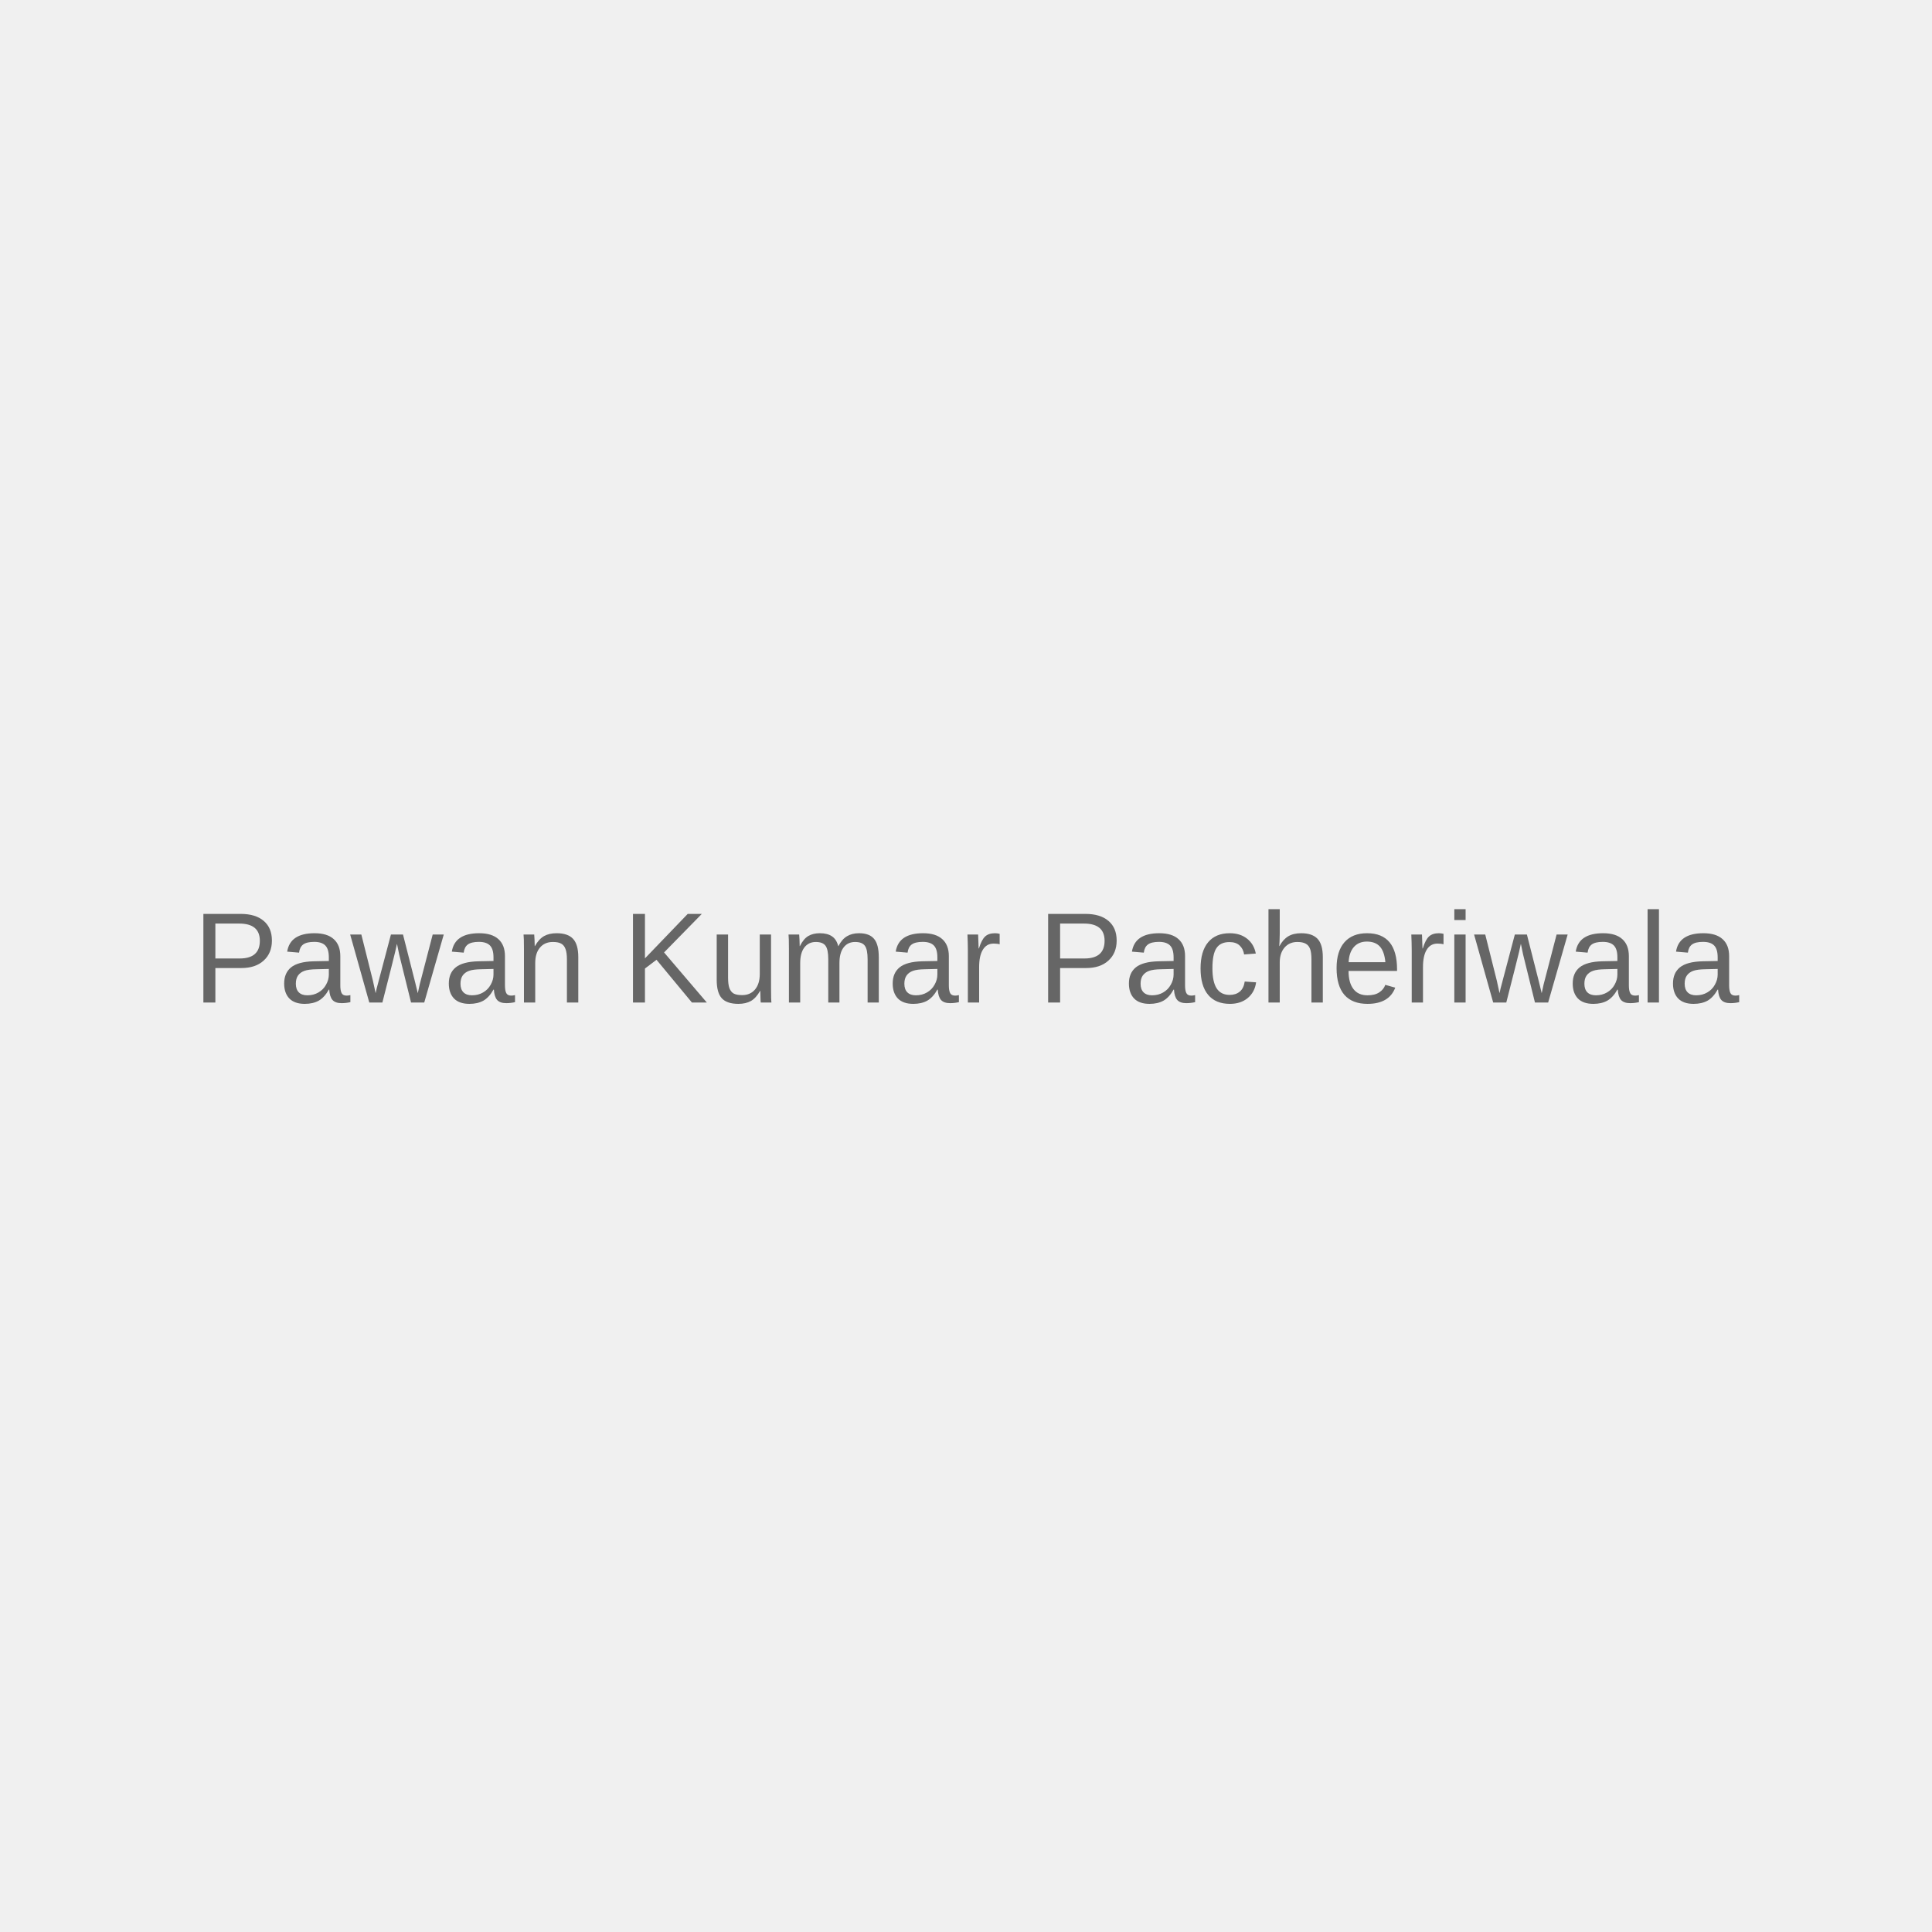
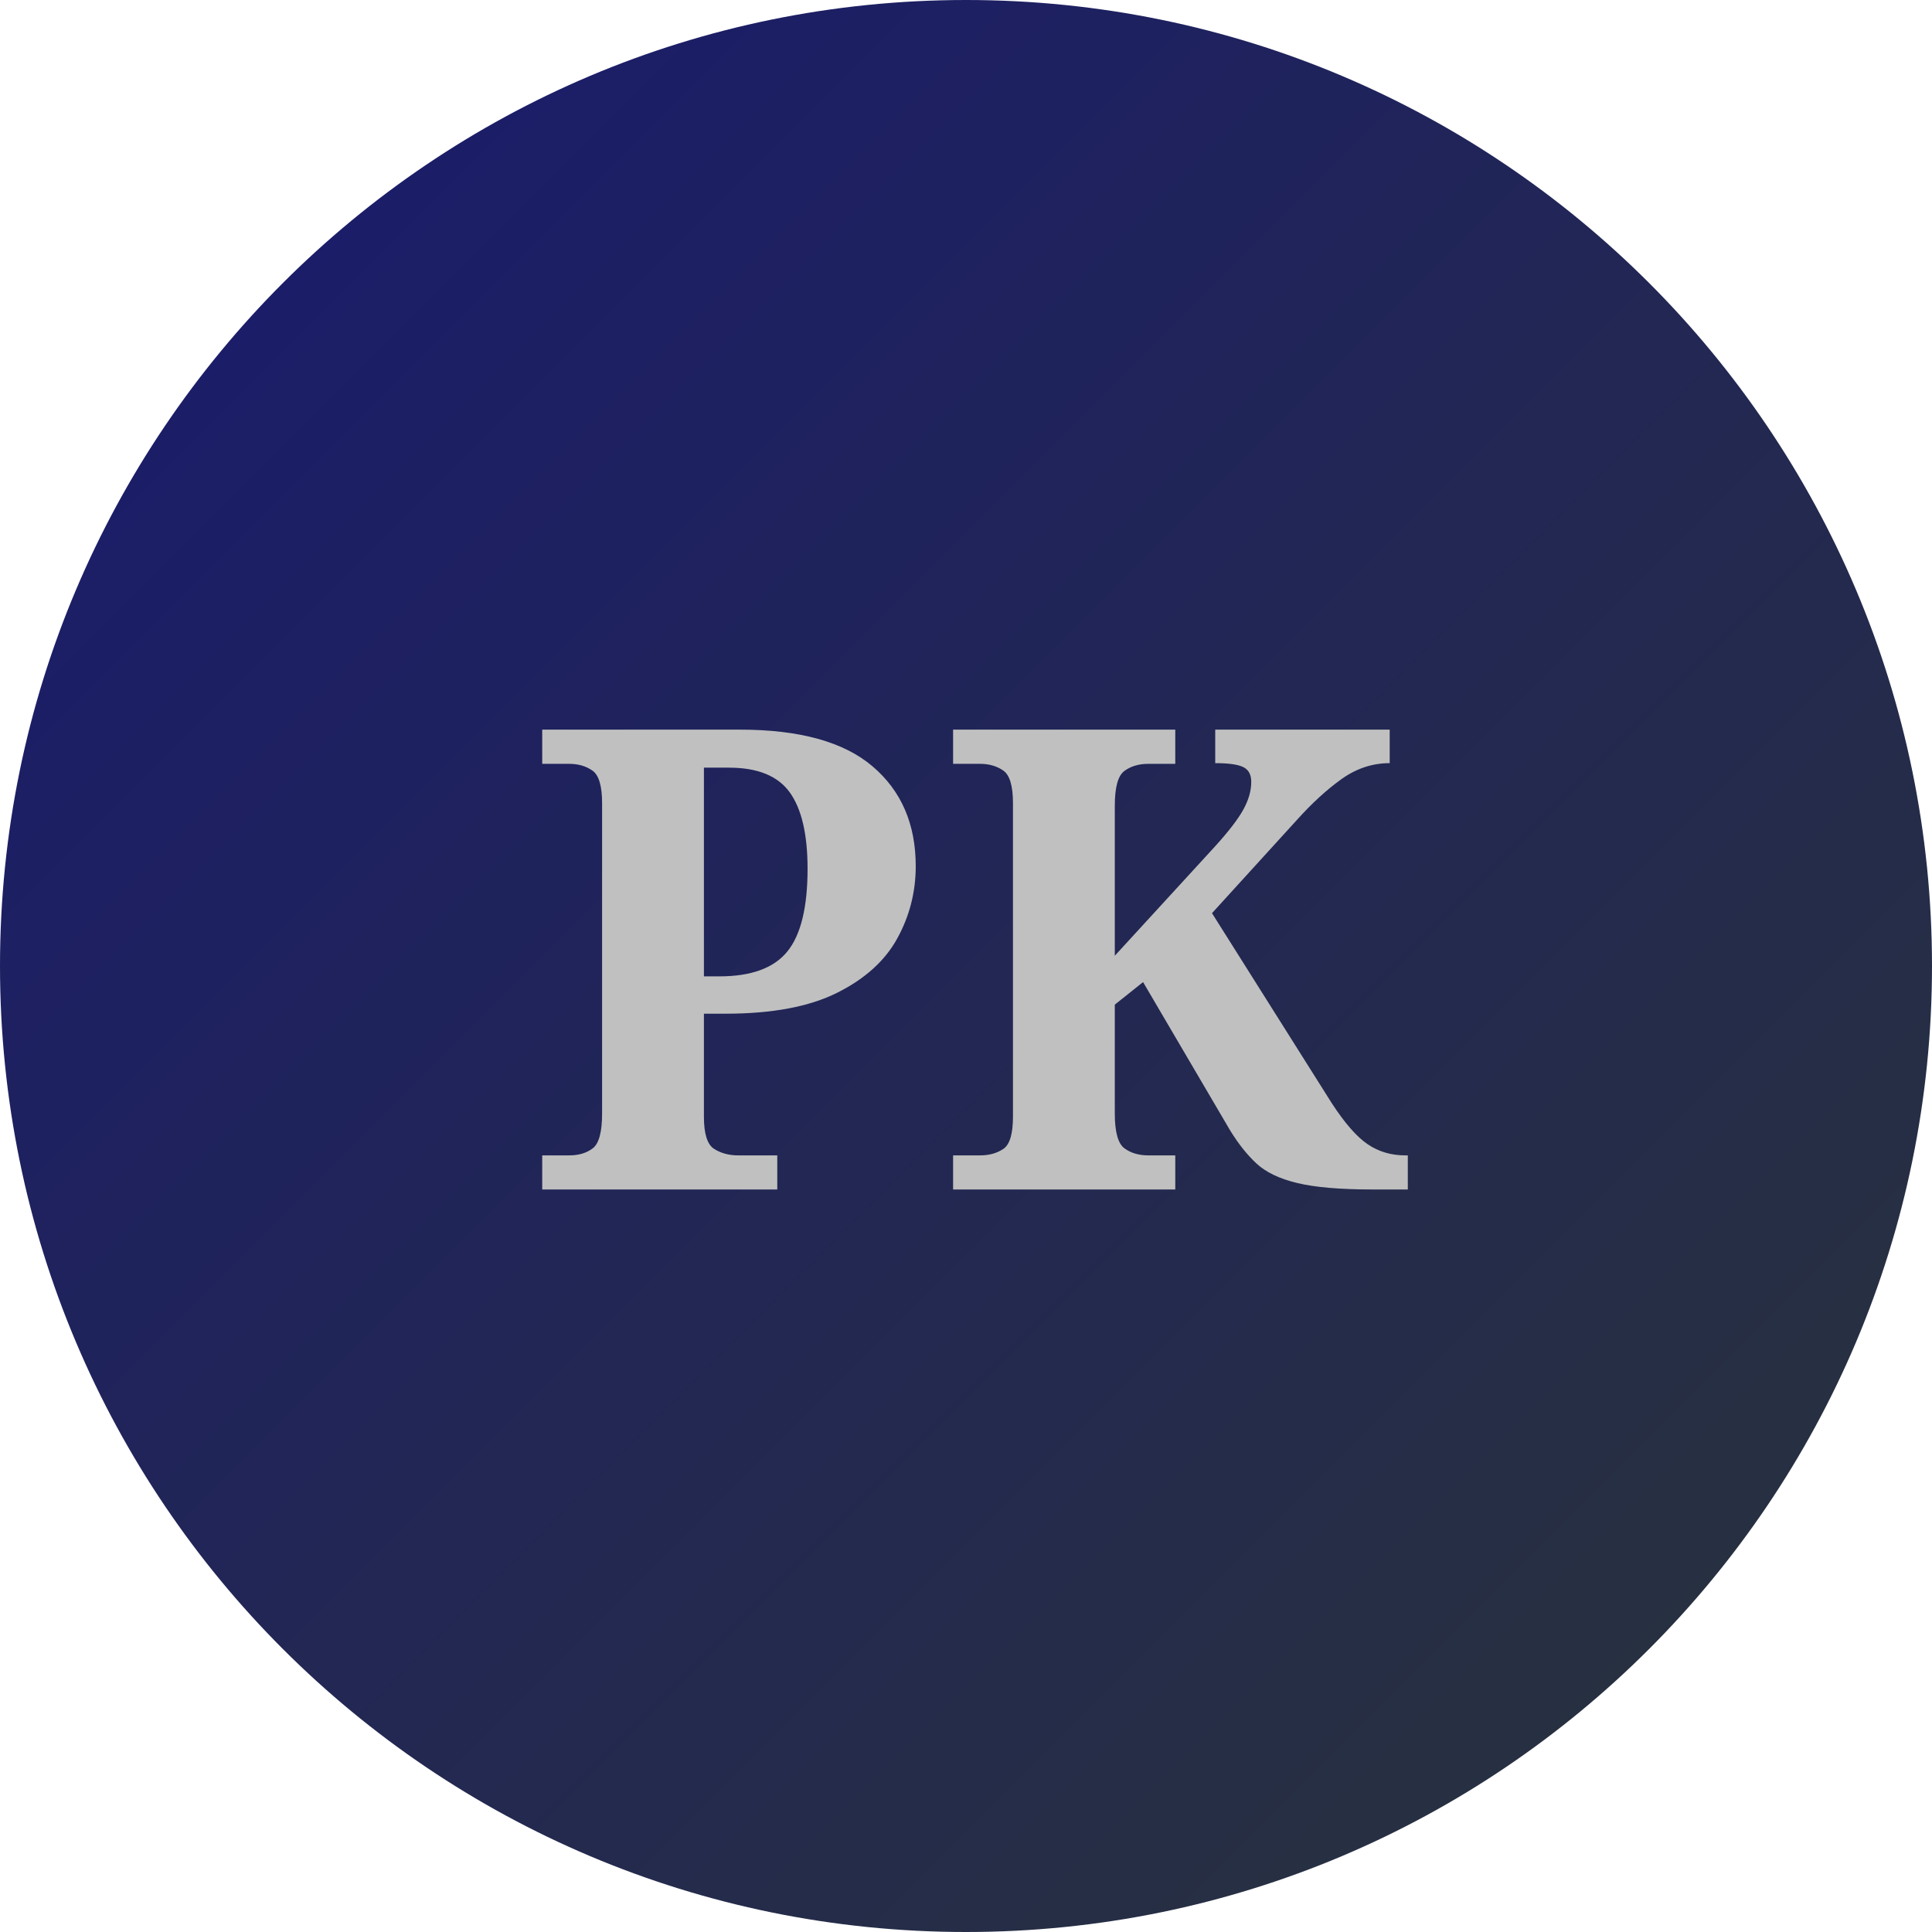
<svg xmlns="http://www.w3.org/2000/svg" width="300" height="300" viewBox="0 0 300 300">
-   <rect width="300" height="300" fill="#f0f0f0" />
-   <text x="50%" y="50%" dominant-baseline="middle" text-anchor="middle" font-family="Arial, sans-serif" font-size="20" fill="#666">Pawan Kumar Pacheriwala</text>
+   <defs>
+     <linearGradient id="grad1" x1="0%" y1="0%" x2="100%" y2="100%">
+       <stop offset="0%" style="stop-color:#191970;stop-opacity:1" />
+       <stop offset="100%" style="stop-color:#2a3439;stop-opacity:1" />
+     </linearGradient>
+   </defs>
+   <rect width="300" height="300" rx="150" ry="150" fill="url(#grad1)" />
+   <text x="50%" y="50%" dominant-baseline="middle" text-anchor="middle" font-family="'Playfair Display', serif" font-weight="bold" font-size="100" fill="#C0C0C0">PK</text>
</svg>
